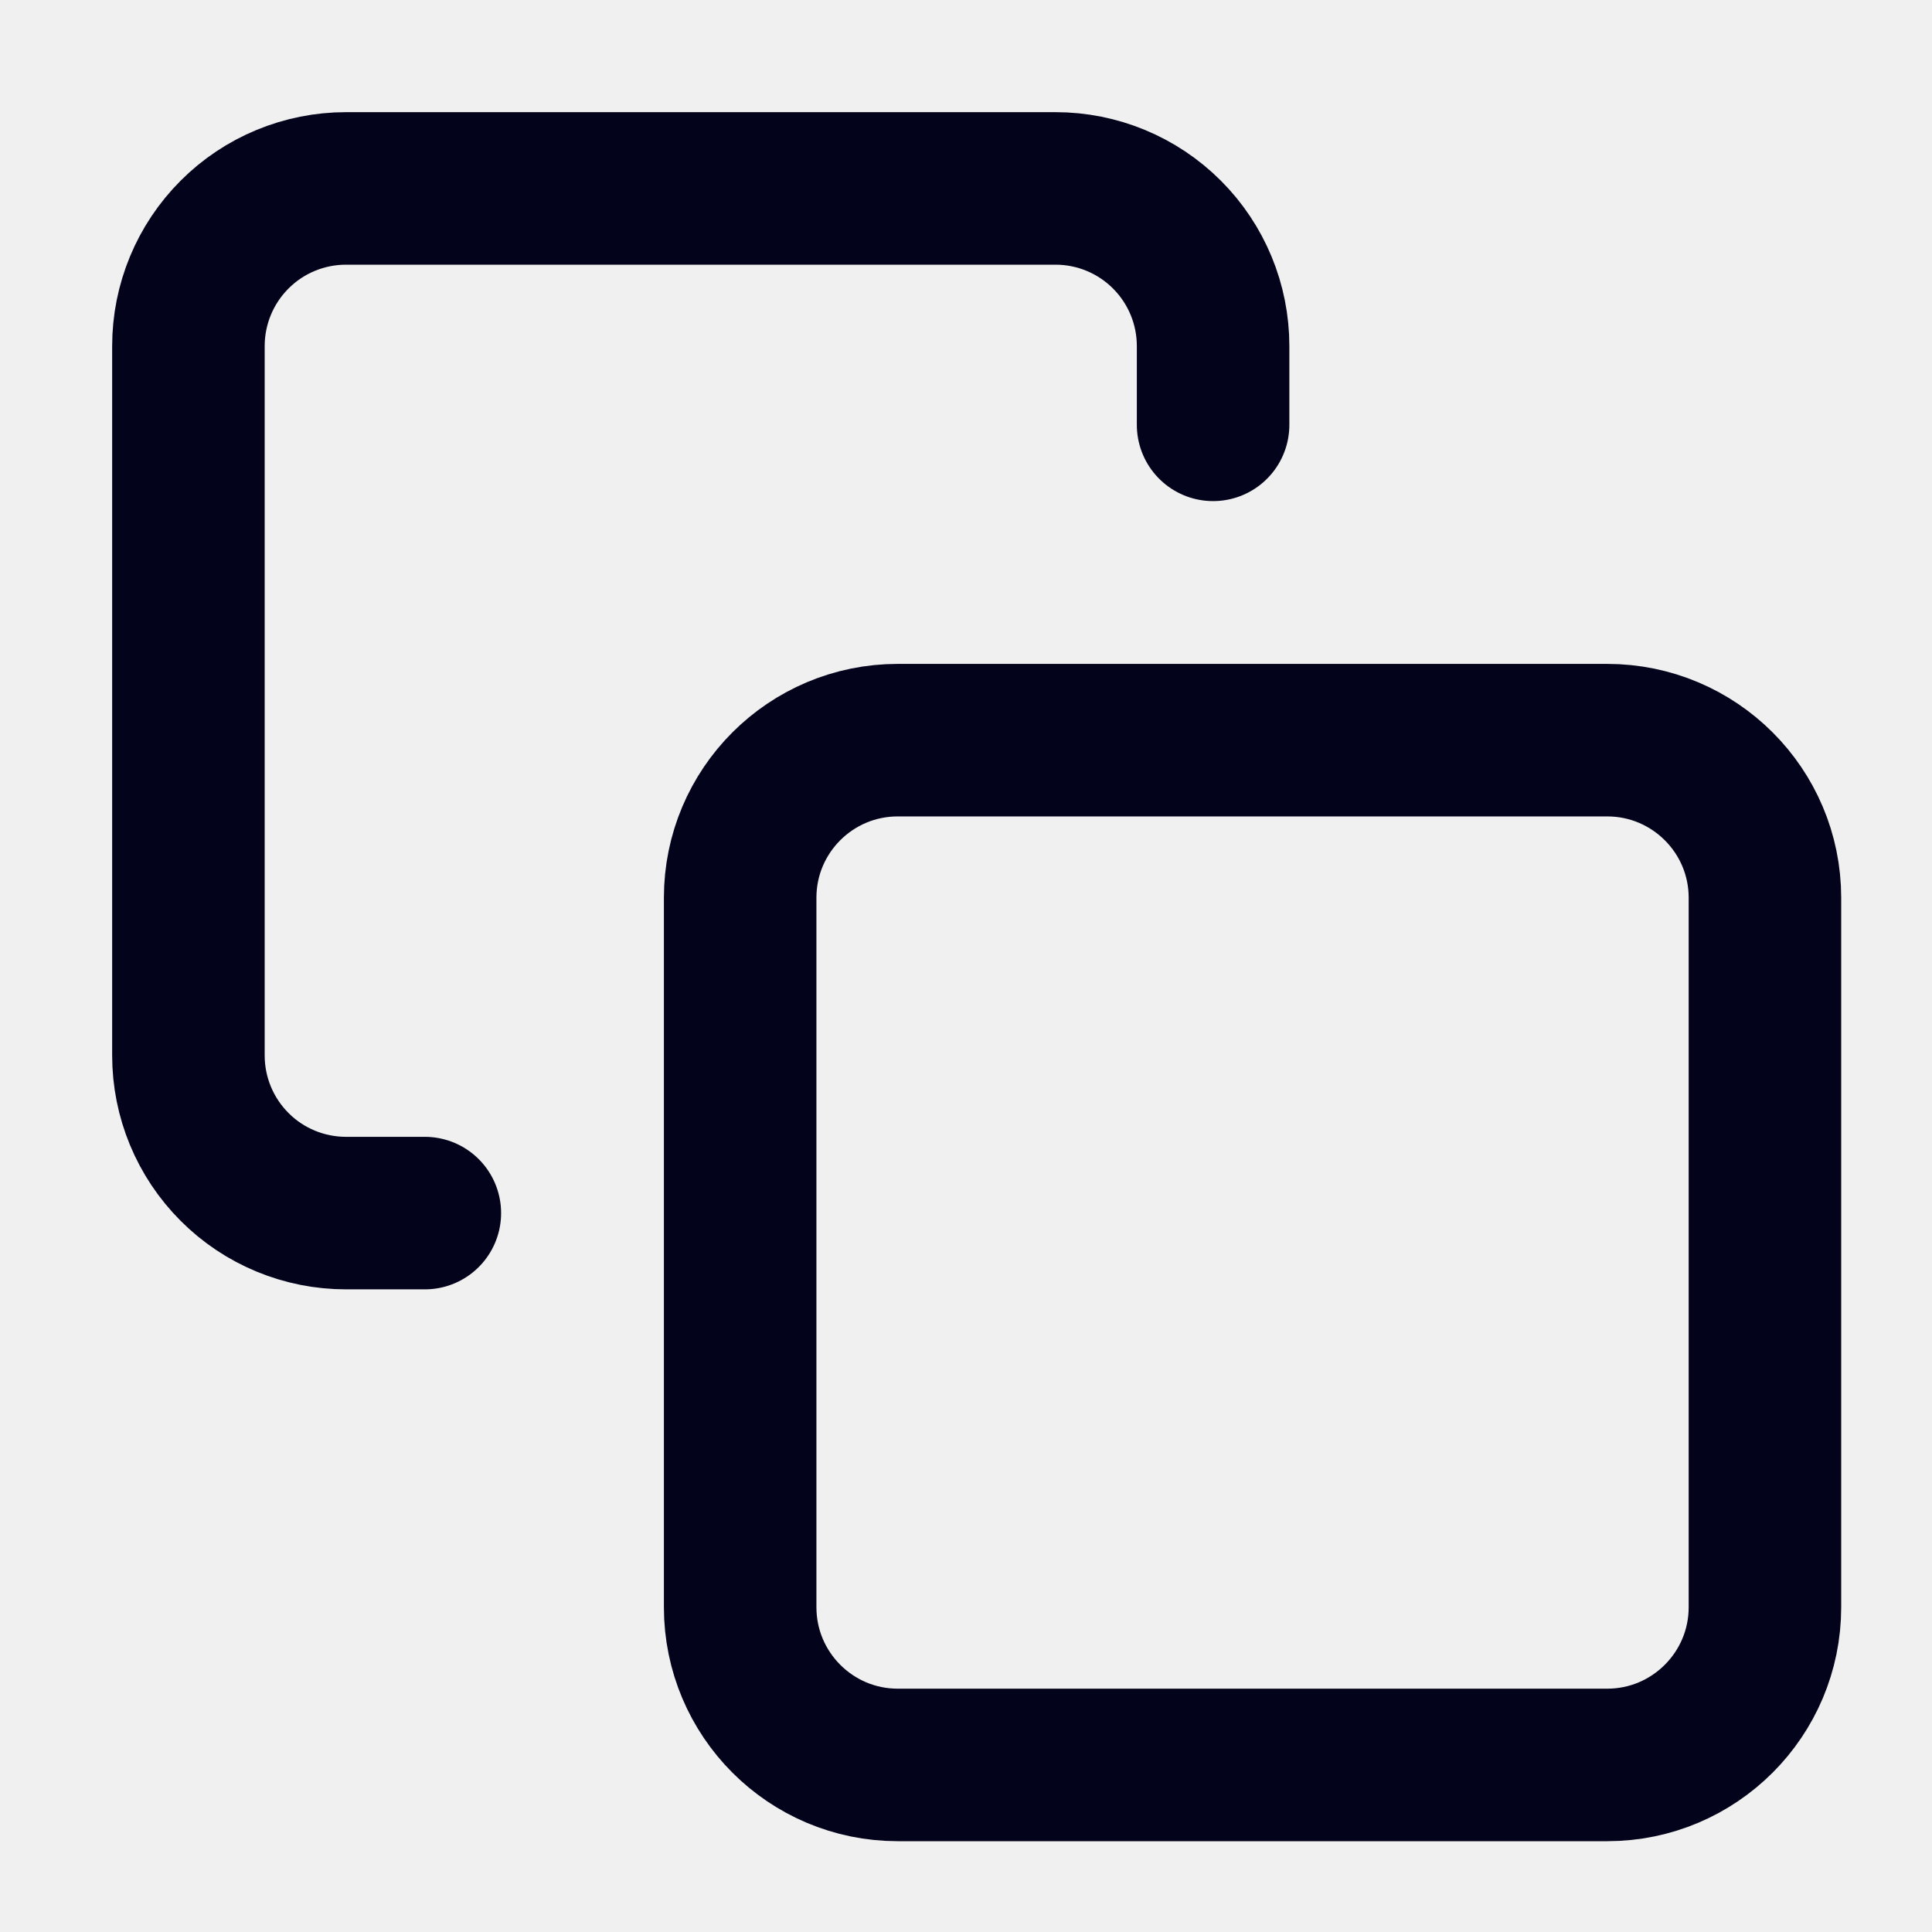
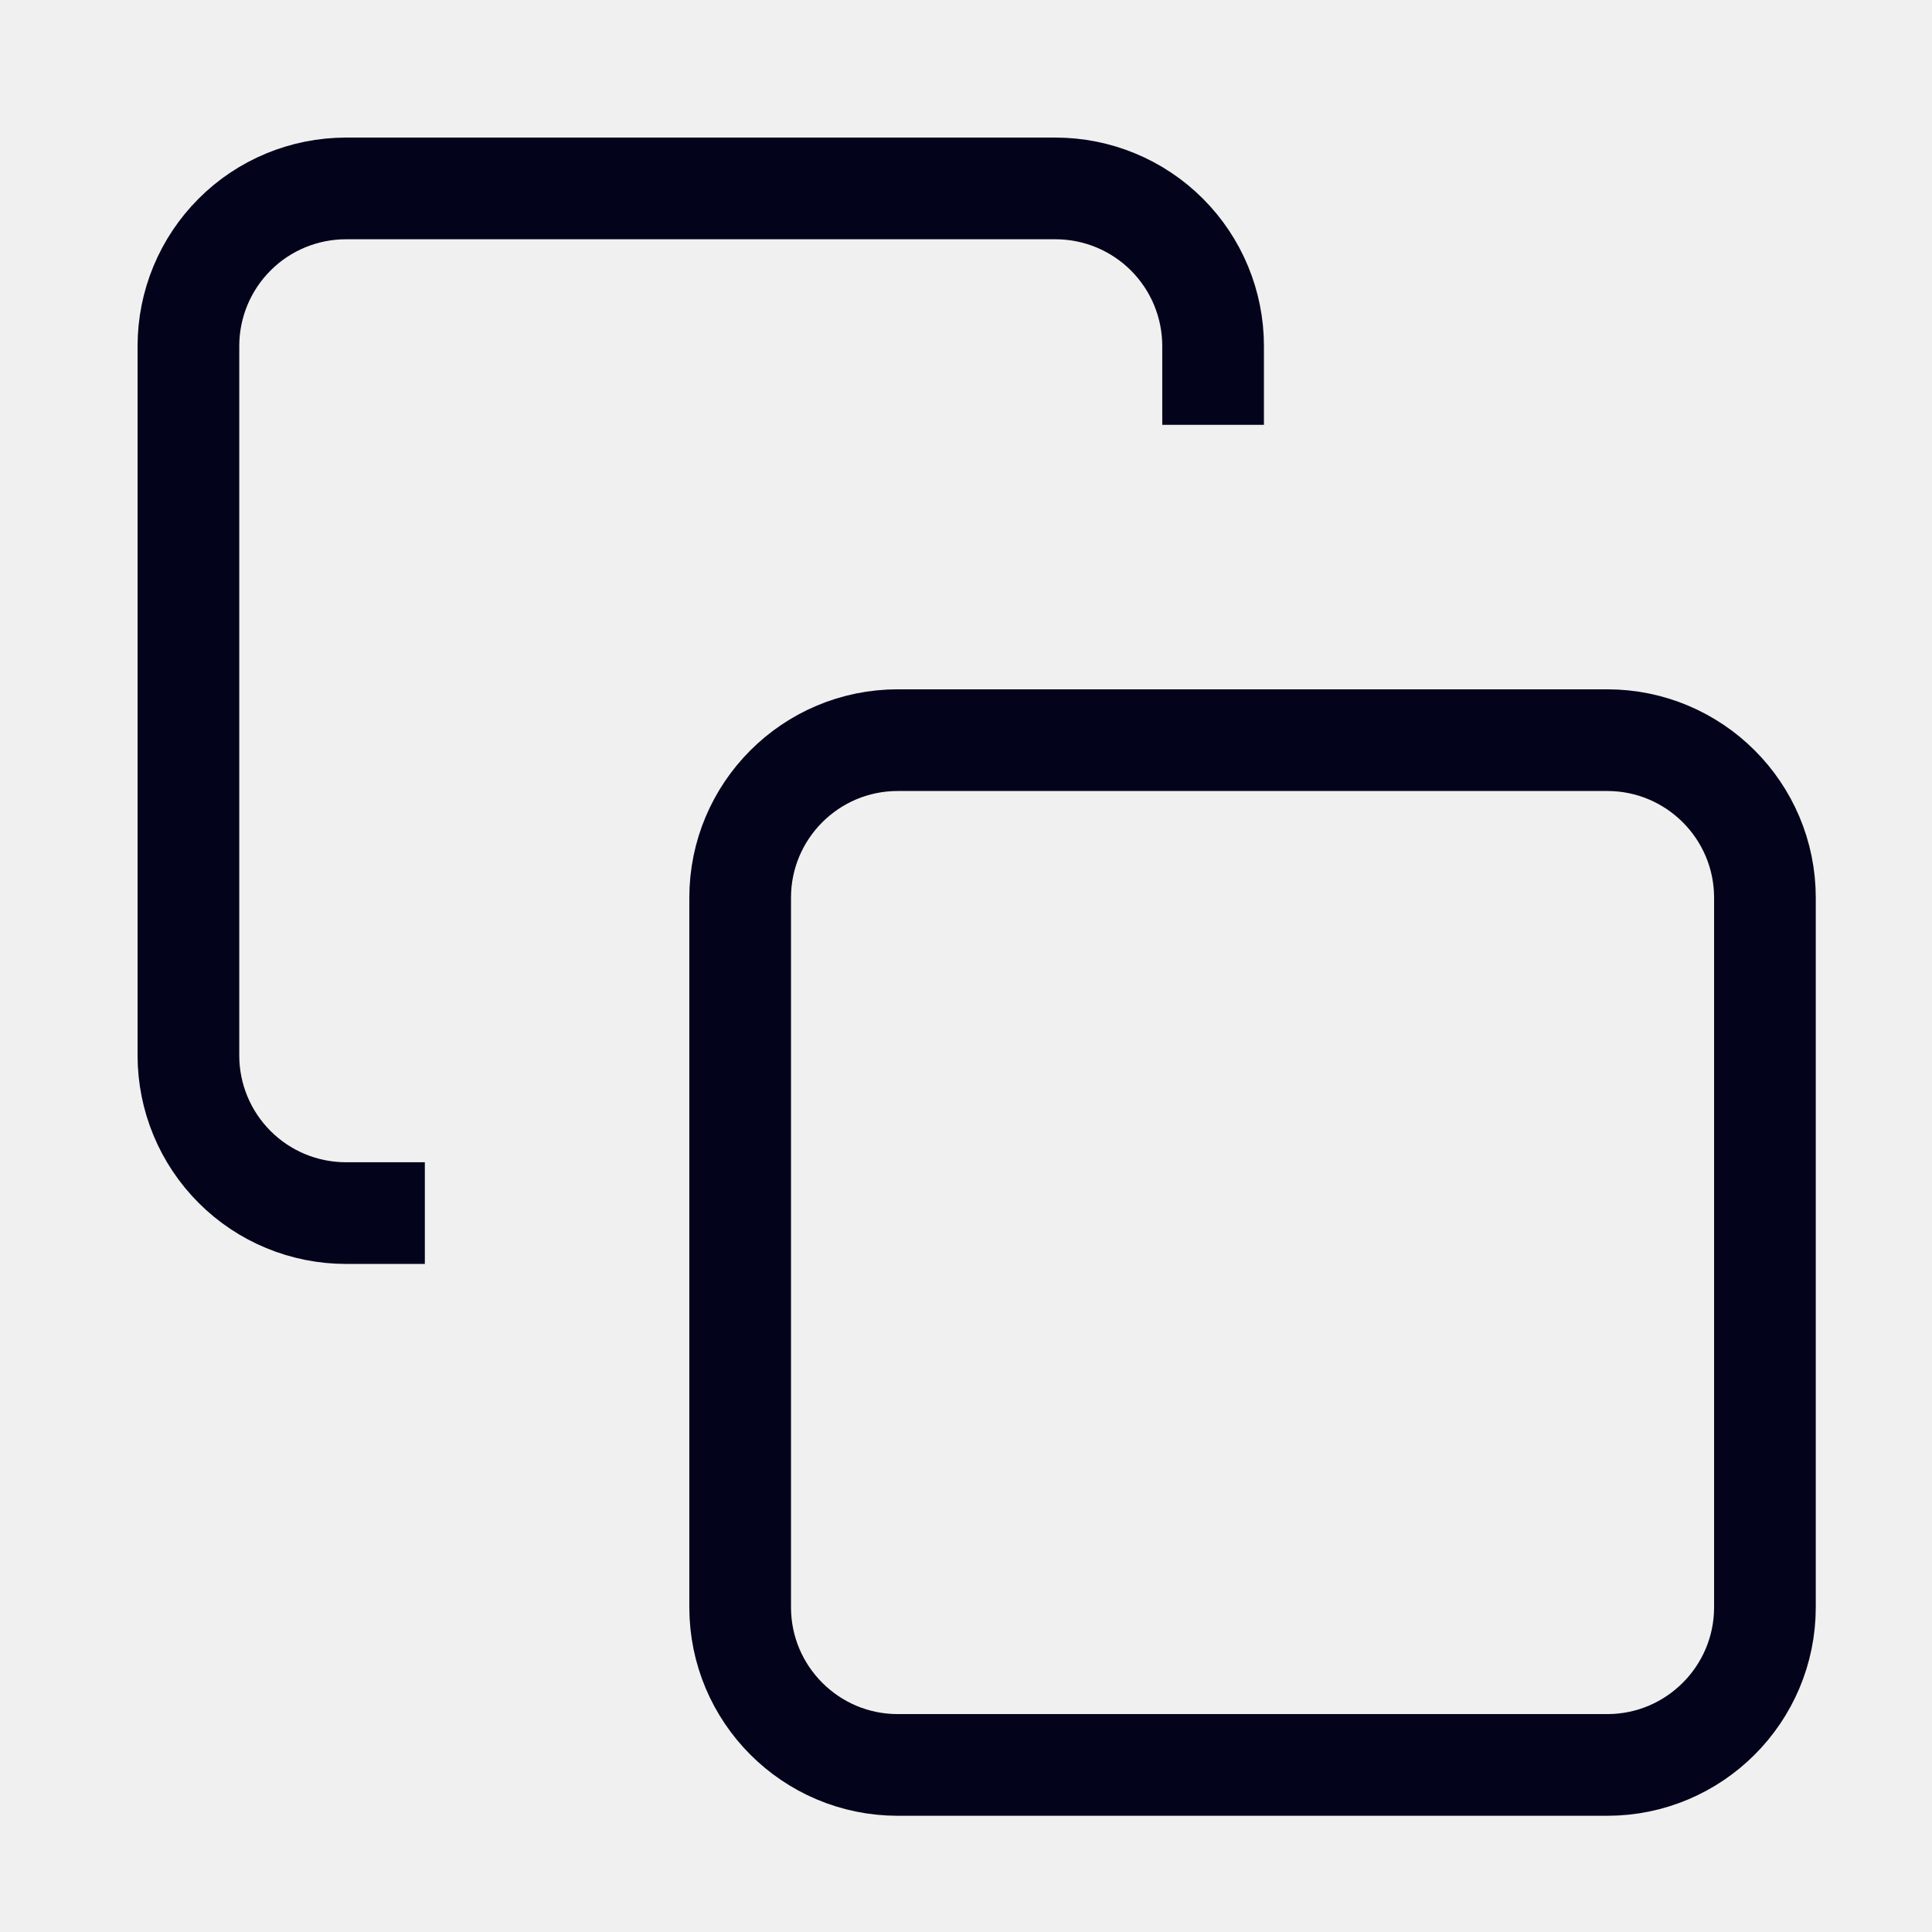
<svg xmlns="http://www.w3.org/2000/svg" width="19" height="19" viewBox="0 0 19 19" fill="none">
  <g clip-path="url(#clip0_193_5658)">
-     <path d="M15.806 7.279H8.829C7.973 7.279 7.279 7.973 7.279 8.829V15.806C7.279 16.662 7.973 17.357 8.829 17.357H15.806C16.662 17.357 17.357 16.662 17.357 15.806V8.829C17.357 7.973 16.662 7.279 15.806 7.279Z" stroke="#03041B" stroke-width="1.5" stroke-linecap="round" stroke-linejoin="round" />
-     <path d="M4.178 11.93H3.403C2.992 11.93 2.597 11.767 2.307 11.476C2.016 11.185 1.853 10.791 1.853 10.38V3.403C1.853 2.992 2.016 2.598 2.307 2.307C2.597 2.016 2.992 1.853 3.403 1.853H10.38C10.791 1.853 11.185 2.016 11.476 2.307C11.767 2.598 11.93 2.992 11.93 3.403V4.178" stroke="#03041B" stroke-width="1.5" stroke-linecap="round" stroke-linejoin="round" />
+     <path d="M15.806 7.279H8.829C7.973 7.279 7.279 7.973 7.279 8.829V15.806C7.279 16.662 7.973 17.357 8.829 17.357H15.806C16.662 17.357 17.357 16.662 17.357 15.806V8.829C17.357 7.973 16.662 7.279 15.806 7.279Z" stroke="#03041B" strokeWidth="1.5" strokeLinecap="round" stroke-linejoin="round" />
+     <path d="M4.178 11.93H3.403C2.992 11.93 2.597 11.767 2.307 11.476C2.016 11.185 1.853 10.791 1.853 10.38V3.403C1.853 2.992 2.016 2.598 2.307 2.307C2.597 2.016 2.992 1.853 3.403 1.853H10.38C10.791 1.853 11.185 2.016 11.476 2.307C11.767 2.598 11.93 2.992 11.93 3.403V4.178" stroke="#03041B" strokeWidth="1.5" strokeLinecap="round" stroke-linejoin="round" />
  </g>
  <defs>
    <clipPath id="clip0_193_5658">
      <rect width="18.605" height="18.605" fill="white" transform="translate(0.302246 0.302368)" />
    </clipPath>
  </defs>
</svg>
